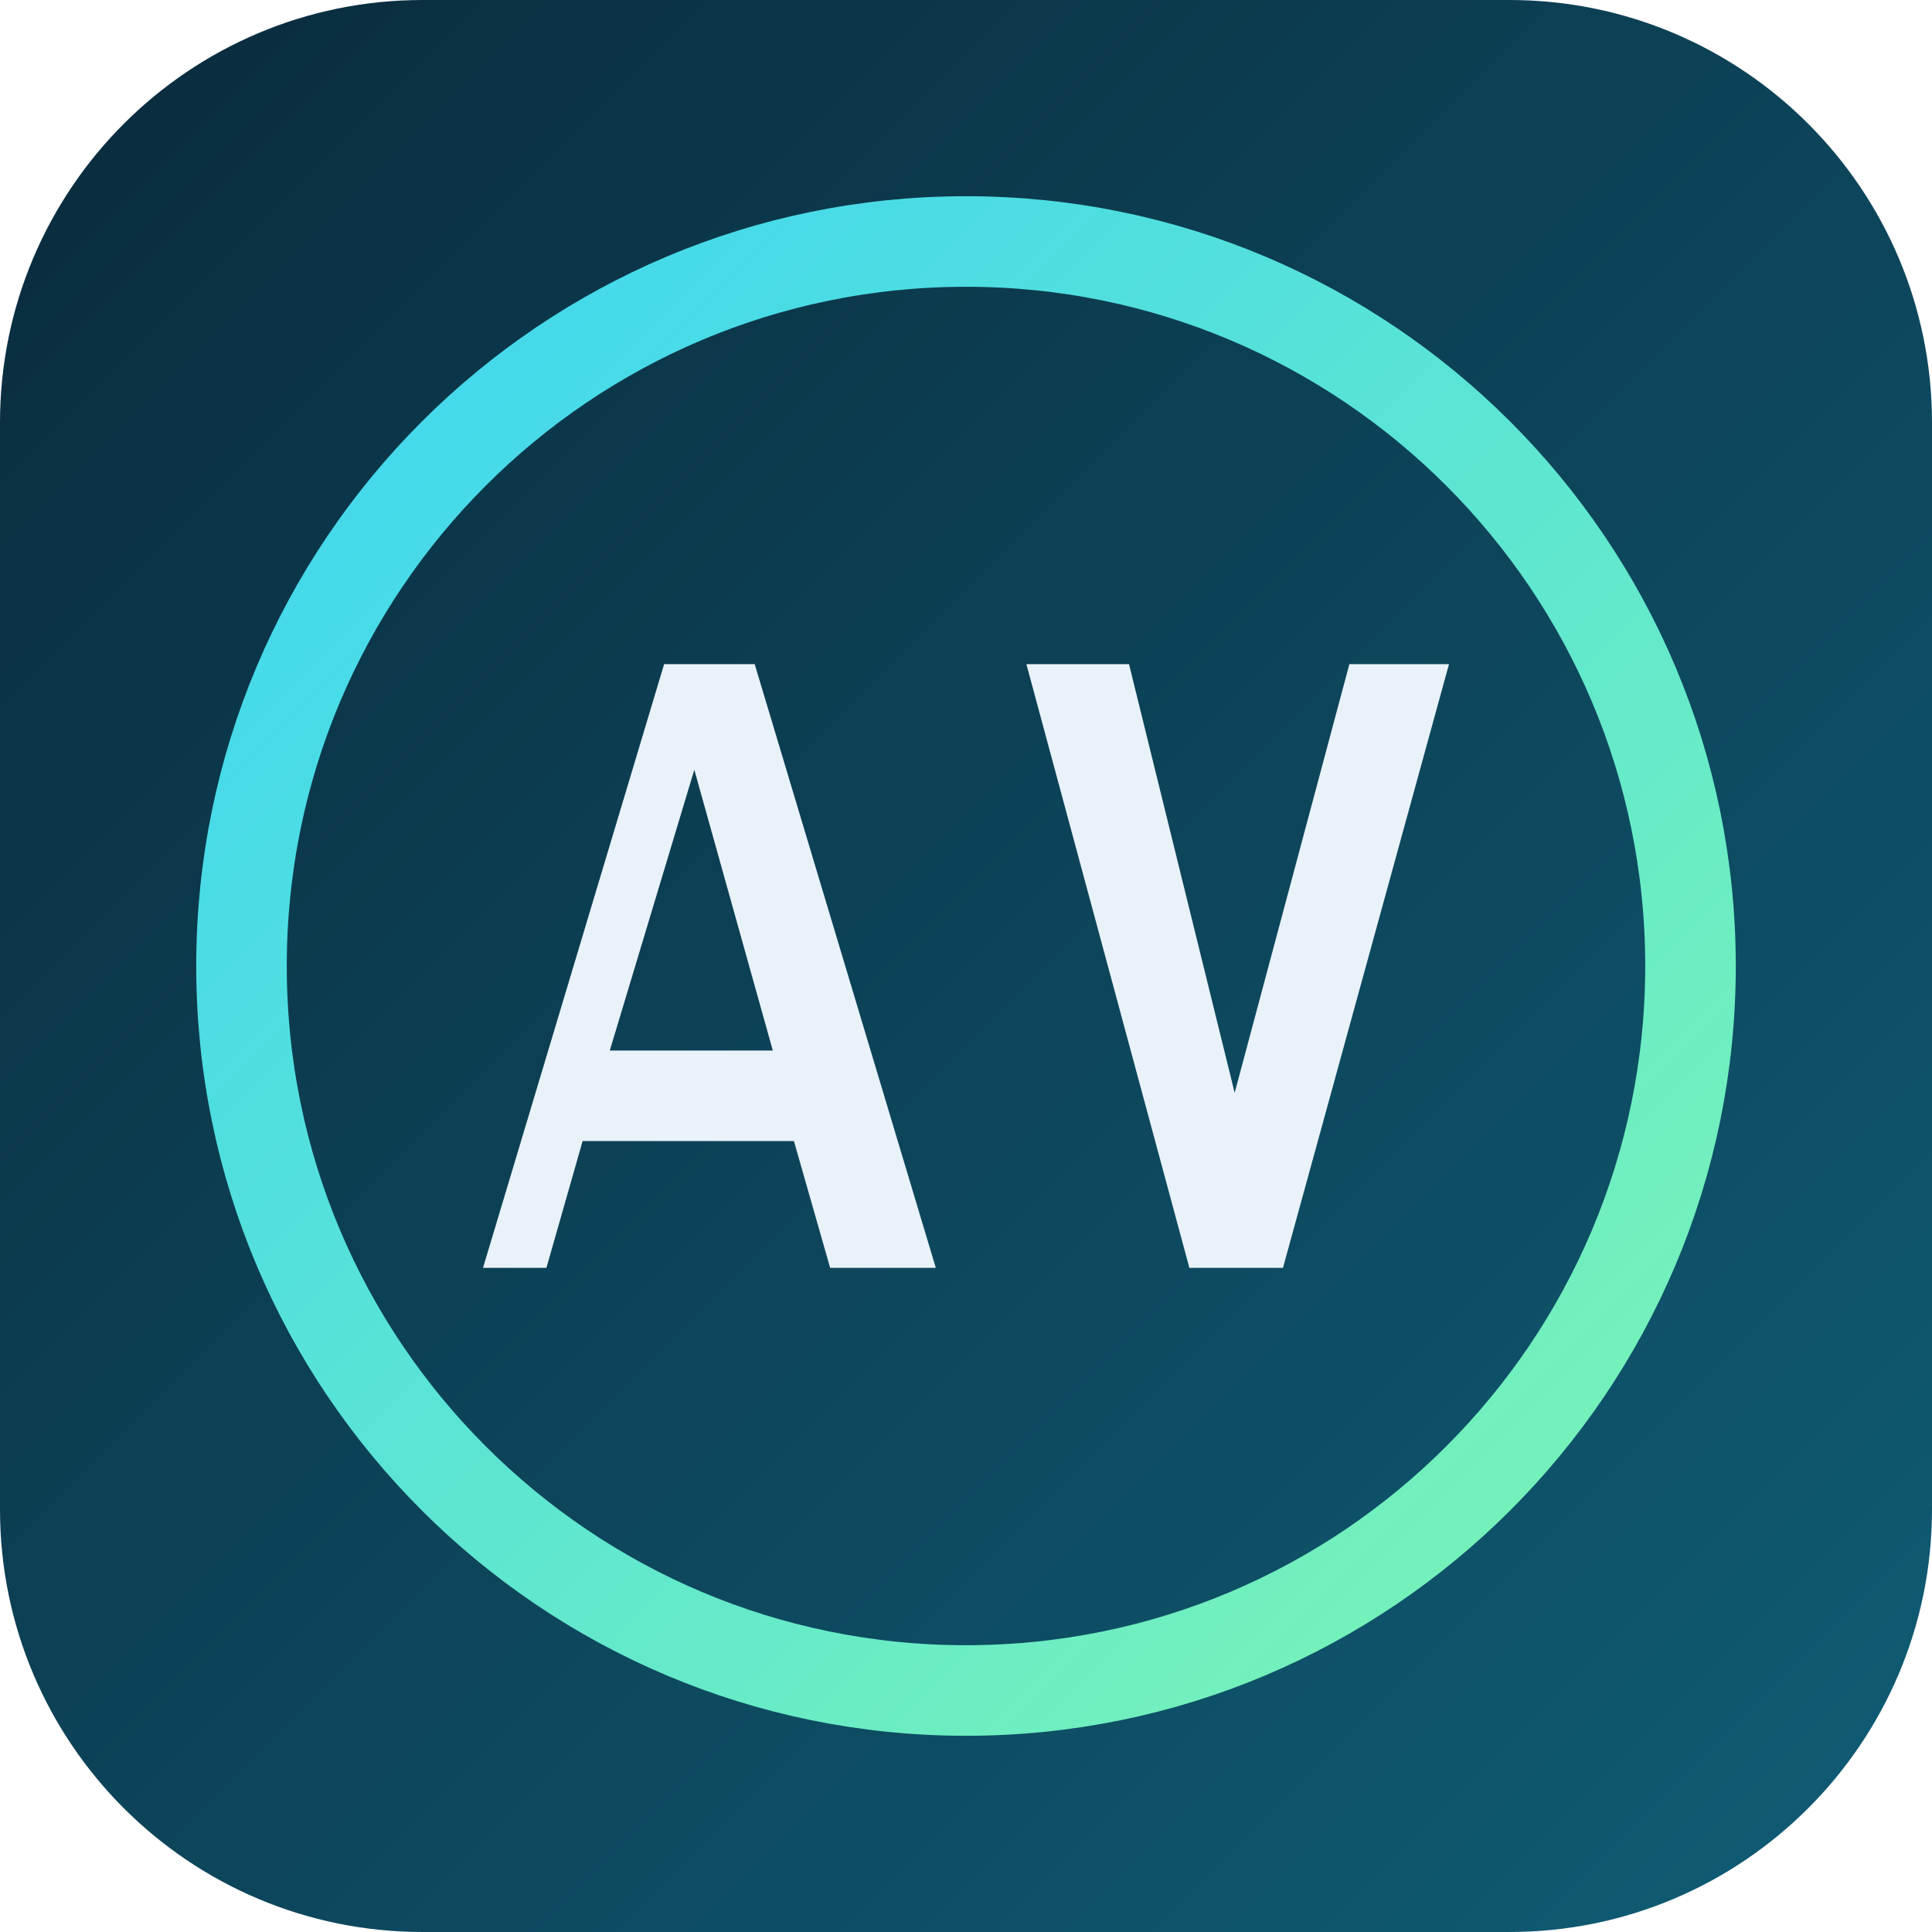
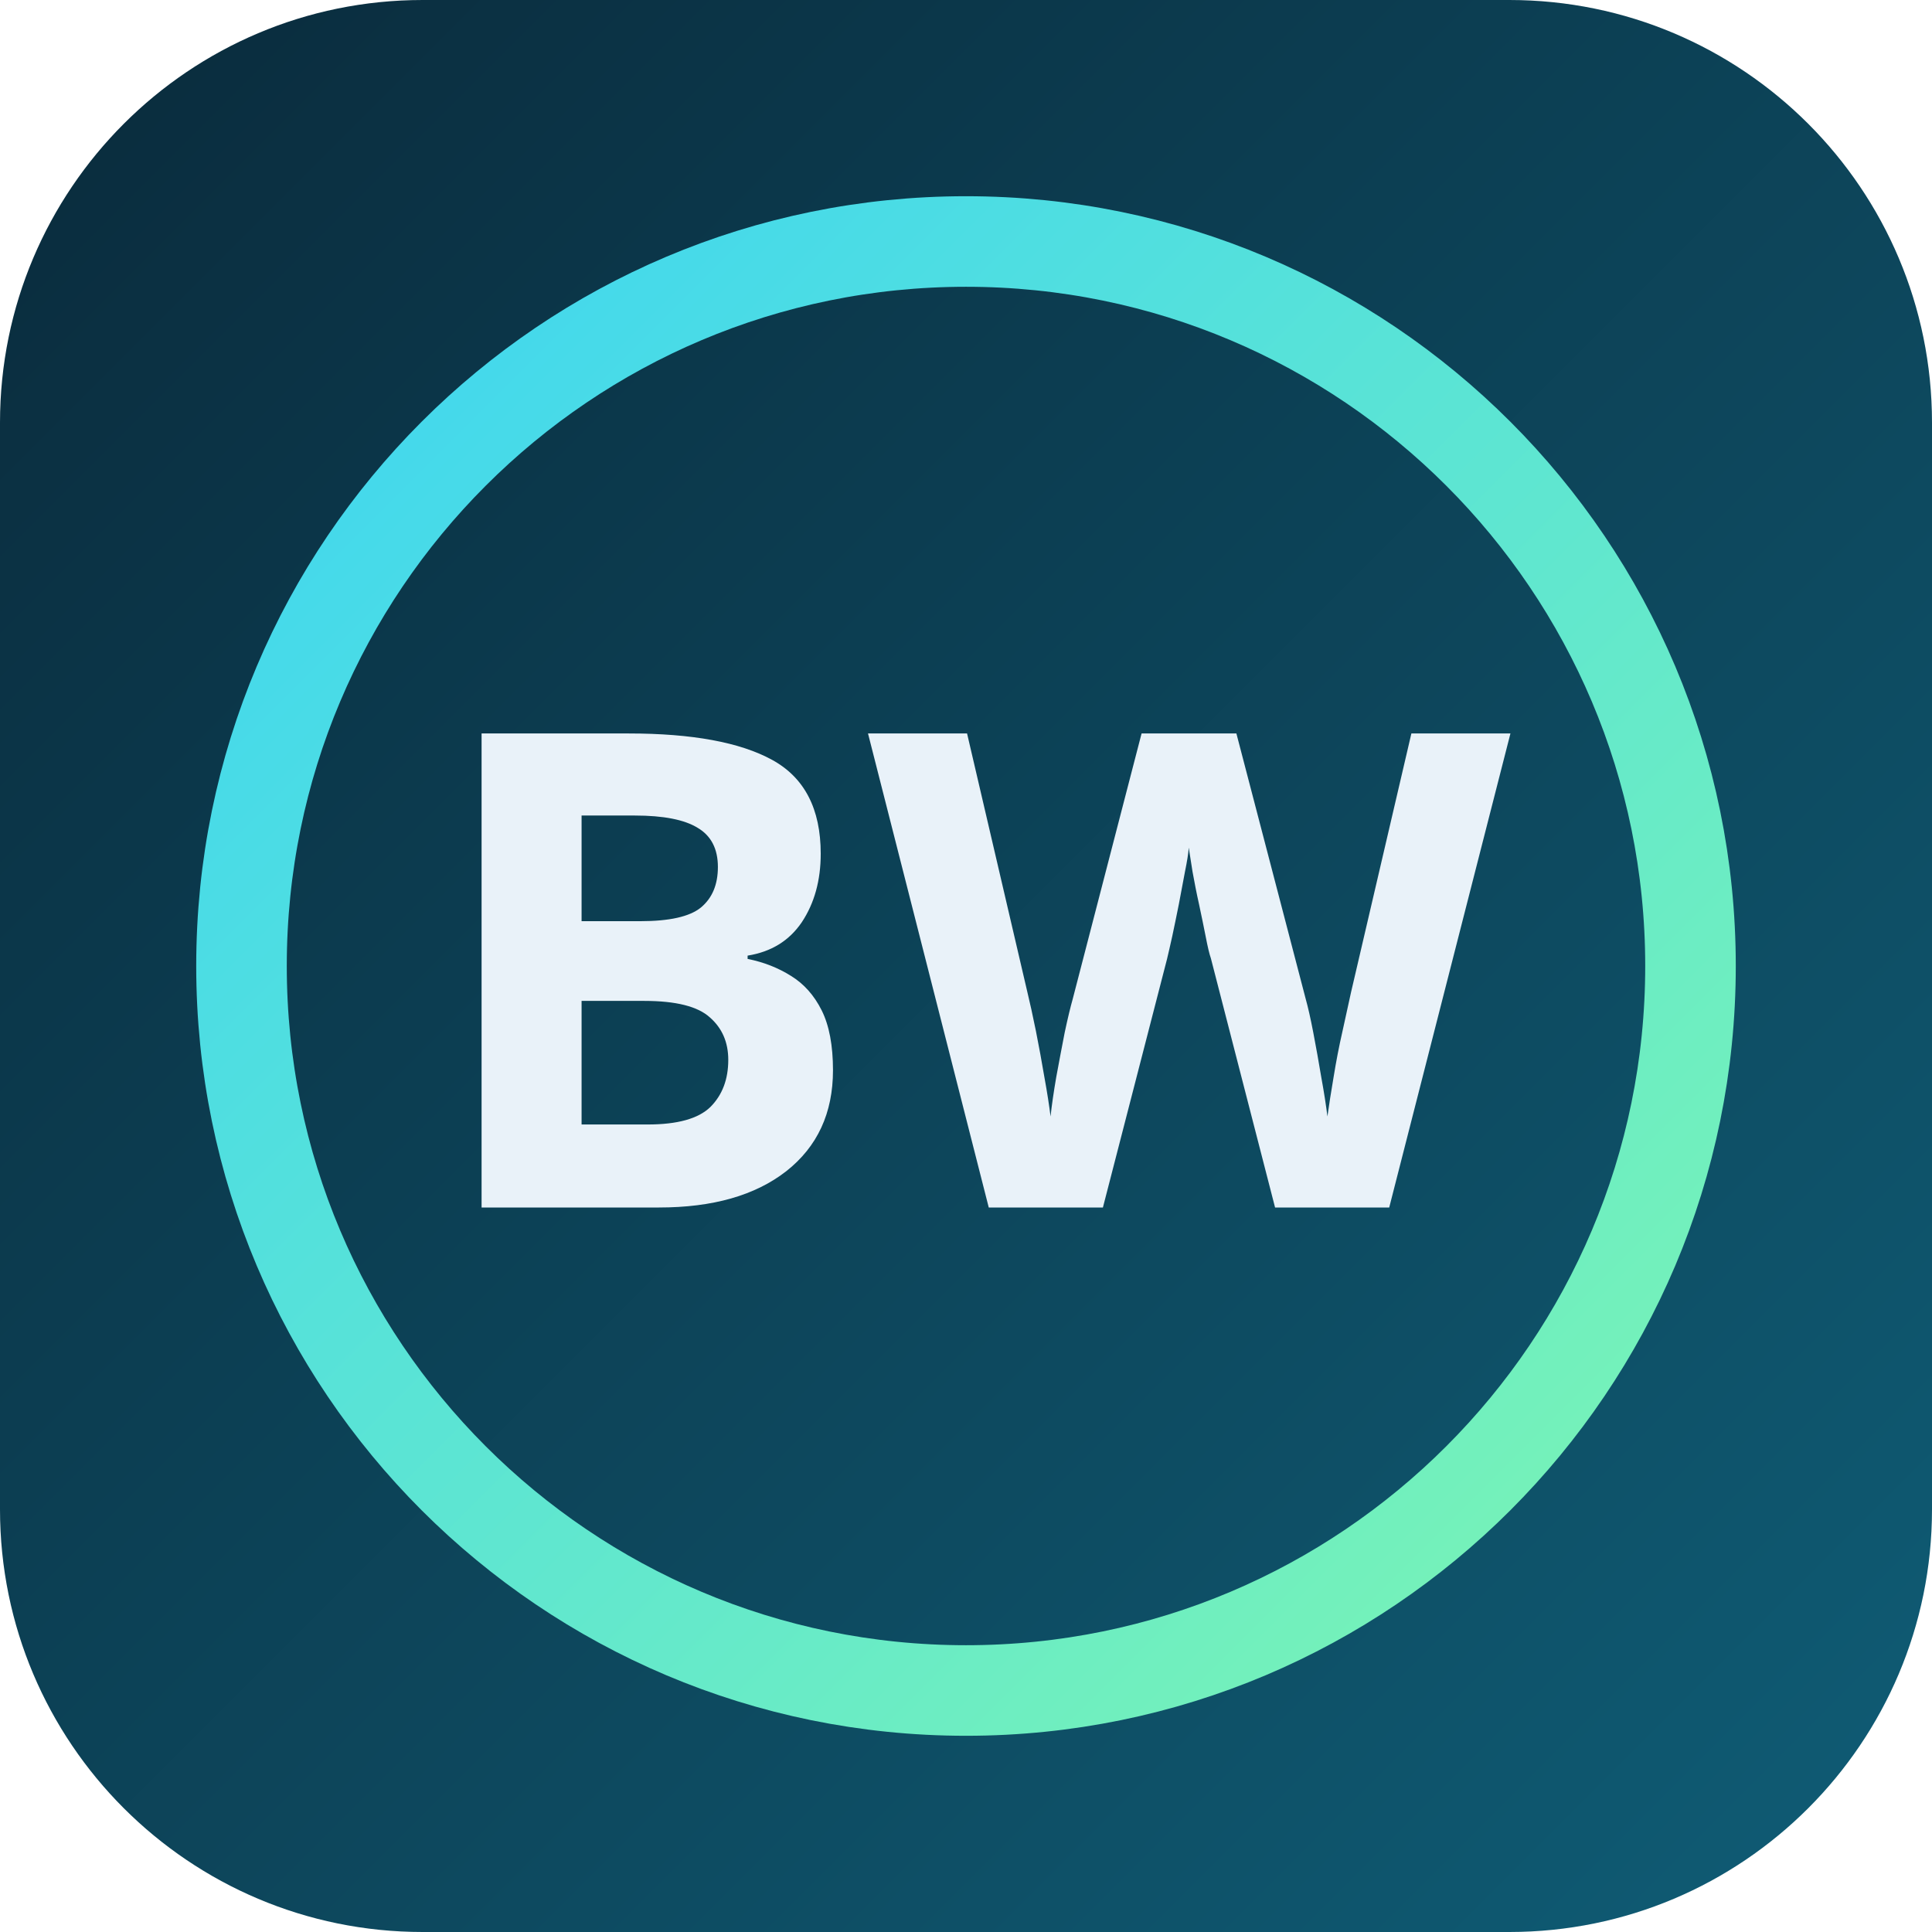
- <svg xmlns="http://www.w3.org/2000/svg" viewBox="0 0 64 64" role="img" aria-label="AW favicon">
+ <svg xmlns="http://www.w3.org/2000/svg" viewBox="0 0 64 64" role="img" aria-label="BW favicon">
  <defs>
    <linearGradient id="bg" x1="0" y1="0" x2="1" y2="1">
      <stop offset="0%" stop-color="#0a2a3b" />
      <stop offset="100%" stop-color="#0f5d76" />
    </linearGradient>
    <linearGradient id="ring" x1="0" y1="0" x2="1" y2="1">
      <stop offset="0%" stop-color="#3dd5f3" />
      <stop offset="100%" stop-color="#7cf5b2" />
    </linearGradient>
  </defs>
  <rect width="64" height="64" rx="14" fill="url(#bg)" />
  <circle cx="32" cy="32" r="24" fill="none" stroke="url(#ring)" stroke-width="3" />
-   <path d="M16 42l6-20h3l6 20h-3.5l-1.2-4.2h-7L18.1 42H16zm4.2-7.2h5.4L23 25.5l-2.8 9.3z" fill="#e9f2f9" />
-   <path d="M34 22h3.4l3.5 14.2L44.7 22h3.3l-5.5 20h-3.1L34 22z" fill="#e9f2f9" />
+   <text x="32" y="40" text-anchor="middle" font-family="'Space Grotesk', 'Plus Jakarta Sans', sans-serif" font-size="22" font-weight="700" fill="#e9f2f9">BW</text>
</svg>
